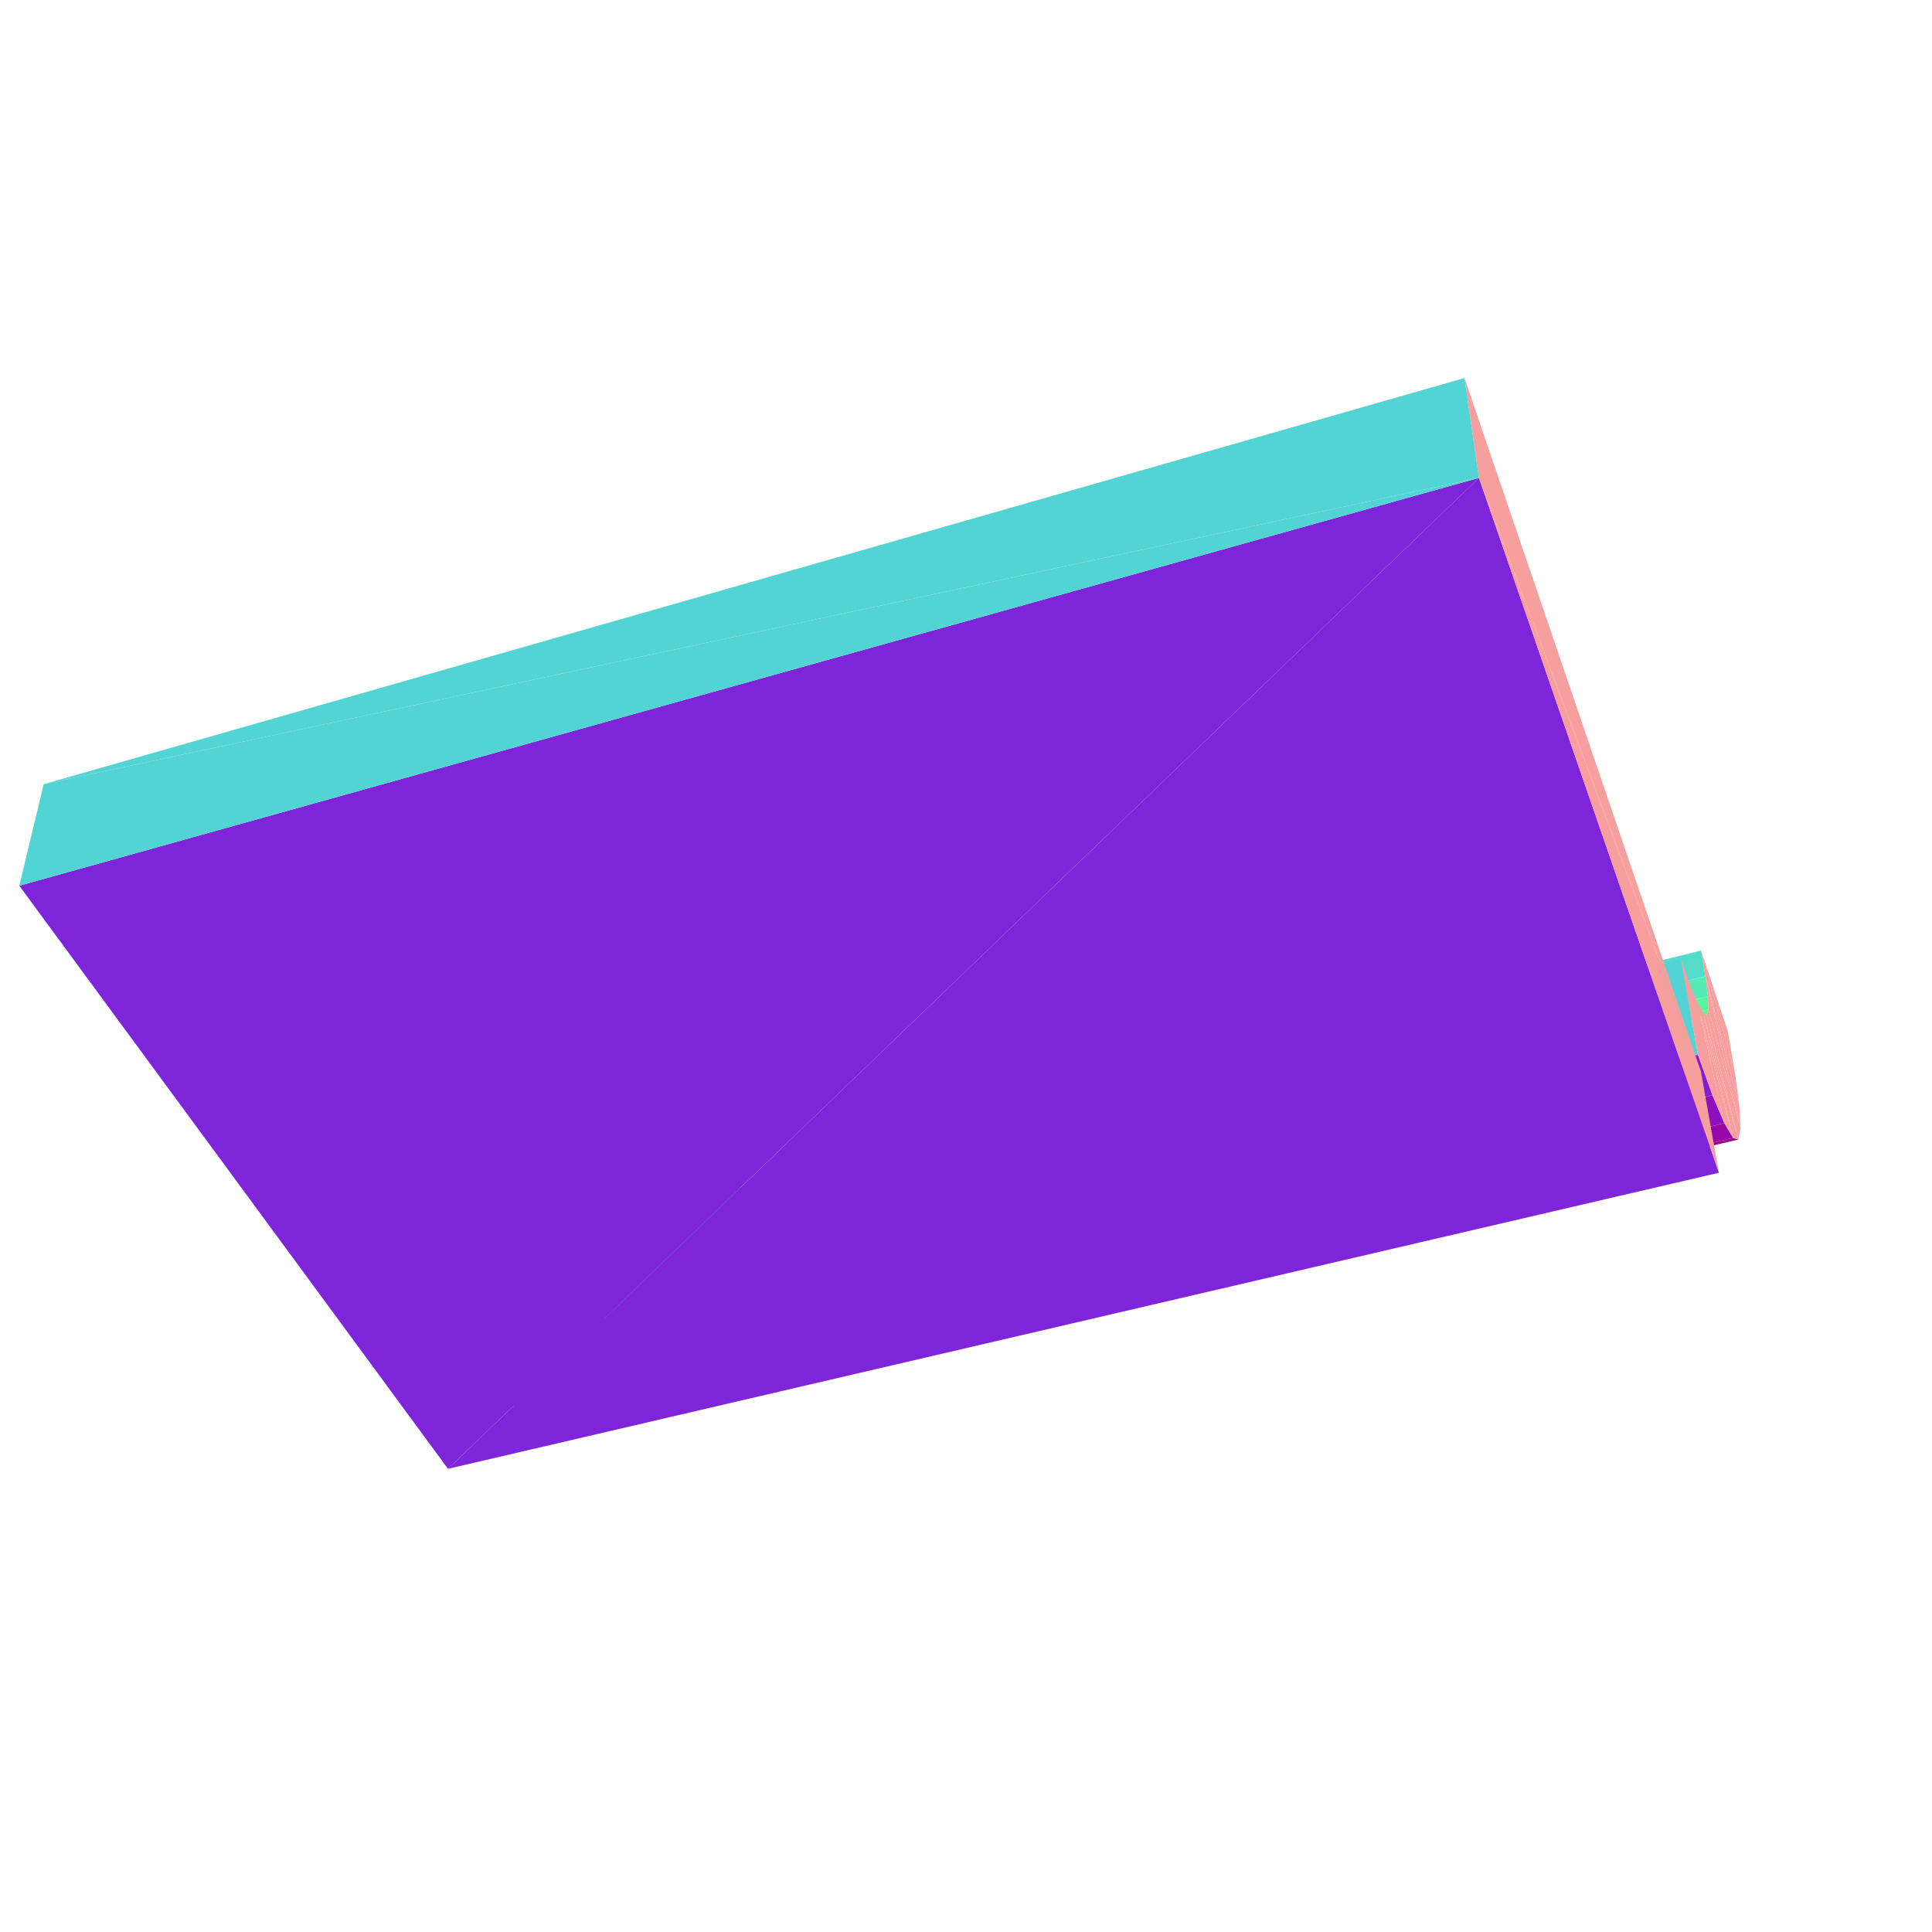
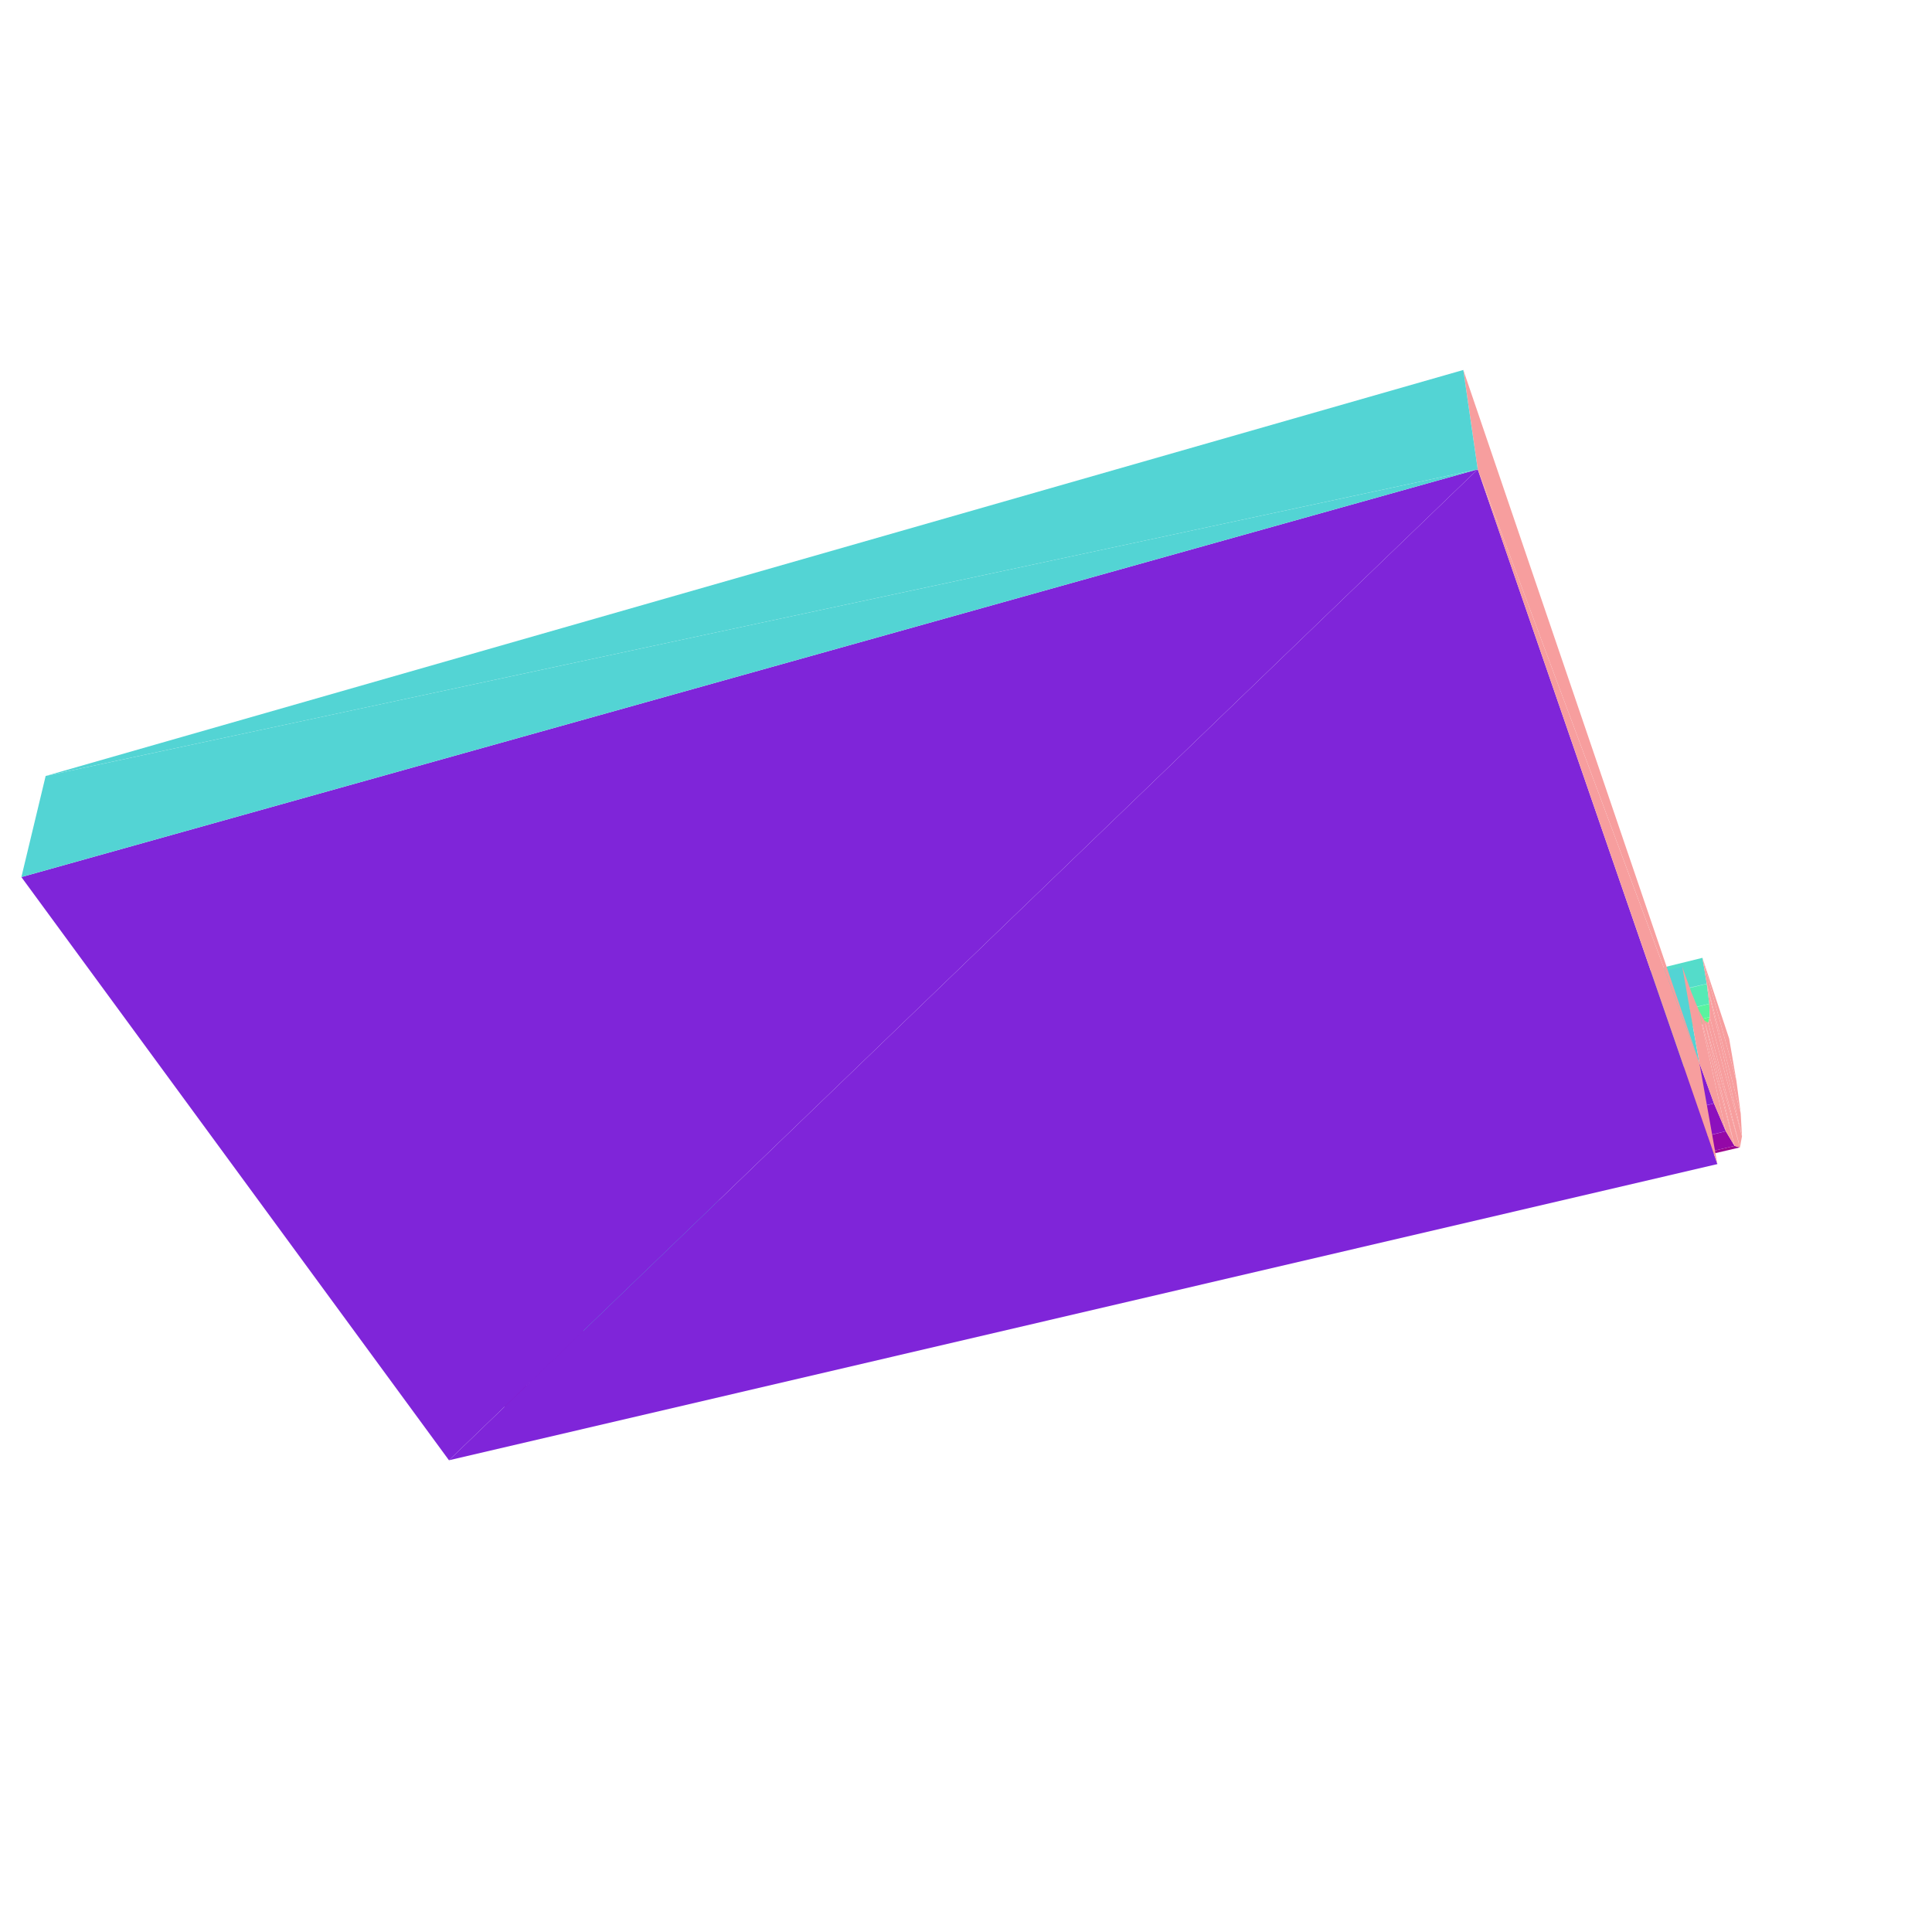
<svg xmlns="http://www.w3.org/2000/svg" viewBox="-250 -250 500 500" width="500" height="500">
-   <path d="M191.367,2.697L-102.476,68.244L-103.545,74.989z" style="fill:rgb(84,220,202)" />
-   <path d="M192.009,7.855L-103.545,74.989L-105.379,80.382z" style="fill:rgb(85,234,182)" />
-   <path d="M-107.929,84.193L192.009,7.855L-105.379,80.382z" style="fill:rgb(89,244,159)" />
-   <path d="M-102.476,68.244L191.367,2.697L190.241,-3.991z" style="fill:rgb(84,220,202)" />
-   <path d="M-111.119,86.236L192.133,11.257L-107.929,84.193z" style="fill:rgb(93,250,135)" />
-   <path d="M-103.545,74.989L192.009,7.855L191.367,2.697z" style="fill:rgb(85,234,182)" />
-   <path d="M190.241,-3.991L199.009,27.691L197.152,16.902z" style="fill:rgb(247,158,158)" />
-   <path d="M199.924,44.905L-109.658,116.871L-103.77,116.181z" style="fill:rgb(155,4,143)" />
-   <path d="M192.009,7.855L-107.929,84.193L192.133,11.257z" style="fill:rgb(89,244,159)" />
-   <path d="M199.009,27.691L190.241,-3.991L200.133,36.209zM200.133,36.209L190.241,-3.991L191.367,2.697z" style="fill:rgb(247,158,158)" />
-   <path d="M192.133,11.257L-111.119,86.236L191.718,12.724z" style="fill:rgb(93,250,135)" />
-   <path d="M200.133,36.209L191.367,2.697L200.455,42.06z" style="fill:rgb(247,158,158)" />
-   <path d="M-109.658,116.871L196.258,40.666L-116.265,114.391z" style="fill:rgb(148,8,167)" />
-   <path d="M200.455,42.06L191.367,2.697L192.009,7.855zM200.455,42.06L192.009,7.855L192.133,11.257z" style="fill:rgb(247,158,158)" />
-   <path d="M-109.658,116.871L199.924,44.905L198.521,44.488z" style="fill:rgb(155,4,143)" />
-   <path d="M-116.265,114.391L193.193,33.441L-123.344,108.705z" style="fill:rgb(140,16,189)" />
-   <path d="M200.455,42.06L192.133,11.257L199.924,44.905zM199.924,44.905L192.133,11.257L191.718,12.724z" style="fill:rgb(247,158,158)" />
-   <path d="M196.258,40.666L-109.658,116.871L198.521,44.488z" style="fill:rgb(148,8,167)" />
-   <path d="M189.424,22.98L-127.781,75.268L-130.604,99.933z" style="fill:rgb(83,212,212)" />
-   <path d="M199.924,44.905L191.718,12.724L190.764,12.14z" style="fill:rgb(247,158,158)" />
-   <path d="M-123.344,108.705L189.424,22.98L-130.604,99.933z" style="fill:rgb(131,29,208)" />
-   <path d="M199.924,44.905L190.764,12.14L198.521,44.488z" style="fill:rgb(247,158,158)" />
-   <path d="M193.193,33.441L-116.265,114.391L196.258,40.666z" style="fill:rgb(140,16,189)" />
-   <path d="M198.521,44.488L190.764,12.14L189.292,9.467z" style="fill:rgb(247,158,158)" />
-   <path d="M-127.781,75.268L189.424,22.98L185.003,-1.858z" style="fill:rgb(83,212,212)" />
-   <path d="M198.521,44.488L189.292,9.467L196.258,40.666z" style="fill:rgb(247,158,158)" />
-   <path d="M189.424,22.98L-123.344,108.705L193.193,33.441z" style="fill:rgb(131,29,208)" />
-   <path d="M196.258,40.666L189.292,9.467L187.349,4.753zM196.258,40.666L187.349,4.753L185.003,-1.858zM196.258,40.666L185.003,-1.858L193.193,33.441zM193.193,33.441L185.003,-1.858L189.424,22.98z" style="fill:rgb(247,158,158)" />
-   <path d="M132.754,-126.334L-134.06,130.124L194.858,53.502z" style="fill:rgb(127,37,217)" />
-   <path d="M190.182,27.236L132.754,-126.334L194.858,53.502z" style="fill:rgb(247,158,158)" />
-   <path d="M-134.06,130.124L132.754,-126.334L-245.006,-20.771z" style="fill:rgb(127,37,217)" />
-   <path d="M132.754,-126.334L-238.696,-47.048L-245.006,-20.771z" style="fill:rgb(83,212,212)" />
-   <path d="M132.754,-126.334L190.182,27.236L129.006,-152.167z" style="fill:rgb(247,158,158)" />
-   <path d="M-238.696,-47.048L132.754,-126.334L129.006,-152.167z" style="fill:rgb(83,212,212)" />
+   <path d="M191.716,4.603L-102.649,70.115L-103.721,76.885z" style="fill:rgb(84,220,202)" />
+   <path d="M192.363,9.788L-103.721,76.885L-105.559,82.303z" style="fill:rgb(85,234,182)" />
+   <path d="M-108.115,86.137L192.363,9.788L-105.559,82.303z" style="fill:rgb(89,244,159)" />
+   <path d="M-102.649,70.115L191.716,4.603L190.586,-2.112z" style="fill:rgb(84,220,202)" />
+   <path d="M-111.313,88.203L192.49,13.215L-108.115,86.137z" style="fill:rgb(93,250,135)" />
+   <path d="M-103.721,76.885L192.363,9.788L191.716,4.603z" style="fill:rgb(85,234,182)" />
+   <path d="M190.586,-2.112L199.367,29.612L197.502,18.781z" style="fill:rgb(247,158,158)" />
+   <path d="M200.3,46.947L-109.852,118.923L-103.951,118.202z" style="fill:rgb(155,4,143)" />
+   <path d="M192.363,9.788L-108.115,86.137L192.49,13.215z" style="fill:rgb(89,244,159)" />
+   <path d="M199.367,29.612L190.586,-2.112L200.498,38.172zM200.498,38.172L190.586,-2.112L191.716,4.603z" style="fill:rgb(247,158,158)" />
+   <path d="M192.49,13.215L-111.313,88.203L192.078,14.704z" style="fill:rgb(93,250,135)" />
+   <path d="M200.498,38.172L191.716,4.603L200.826,44.064z" style="fill:rgb(247,158,158)" />
+   <path d="M-109.852,118.923L196.639,42.767L-116.474,116.469z" style="fill:rgb(148,8,167)" />
+   <path d="M200.826,44.064L191.716,4.603L192.363,9.788zM200.826,44.064L192.363,9.788L192.49,13.215z" style="fill:rgb(247,158,158)" />
+   <path d="M-109.852,118.923L200.3,46.947L198.9,46.563z" style="fill:rgb(155,4,143)" />
+   <path d="M-116.474,116.469L193.574,35.558L-123.569,110.801z" style="fill:rgb(140,16,189)" />
+   <path d="M200.826,44.064L192.49,13.215L200.3,46.947zM200.3,46.947L192.49,13.215L192.078,14.704z" style="fill:rgb(247,158,158)" />
+   <path d="M196.639,42.767L-109.852,118.923L198.9,46.563z" style="fill:rgb(148,8,167)" />
+   <path d="M189.802,25.104L-128.012,77.282L-130.845,102.038z" style="fill:rgb(83,212,212)" />
+   <path d="M200.3,46.947L192.078,14.704L191.126,14.139z" style="fill:rgb(247,158,158)" />
+   <path d="M-123.569,110.801L189.802,25.104L-130.845,102.038z" style="fill:rgb(131,29,208)" />
+   <path d="M200.3,46.947L191.126,14.139L198.9,46.563z" style="fill:rgb(247,158,158)" />
+   <path d="M193.574,35.558L-116.474,116.469L196.639,42.767z" style="fill:rgb(140,16,189)" />
+   <path d="M198.9,46.563L191.126,14.139L189.655,11.48z" style="fill:rgb(247,158,158)" />
+   <path d="M-128.012,77.282L189.802,25.104L185.363,0.168z" style="fill:rgb(83,212,212)" />
+   <path d="M198.9,46.563L189.655,11.48L196.639,42.767z" style="fill:rgb(247,158,158)" />
+   <path d="M189.802,25.104L-123.569,110.801L193.574,35.558z" style="fill:rgb(131,29,208)" />
+   <path d="M196.639,42.767L189.655,11.48L187.712,6.776zM196.639,42.767L187.712,6.776L185.363,0.168zM196.639,42.767L185.363,0.168L193.574,35.558zM193.574,35.558L185.363,0.168L189.802,25.104z" style="fill:rgb(247,158,158)" />
+   <path d="M132.434,-128.544L-133.807,127.914L194.459,51.264z" style="fill:rgb(127,37,217)" />
+   <path d="M189.802,25.104L132.434,-128.544L194.459,51.264z" style="fill:rgb(247,158,158)" />
+   <path d="M-133.807,127.914L132.434,-128.544L-244.467,-23.014z" style="fill:rgb(127,37,217)" />
+   <path d="M132.434,-128.544L-238.185,-49.177L-244.467,-23.014z" style="fill:rgb(83,212,212)" />
+   <path d="M132.434,-128.544L189.802,25.104L128.703,-154.254z" style="fill:rgb(247,158,158)" />
+   <path d="M-238.185,-49.177L132.434,-128.544L128.703,-154.254z" style="fill:rgb(83,212,212)" />
</svg>
